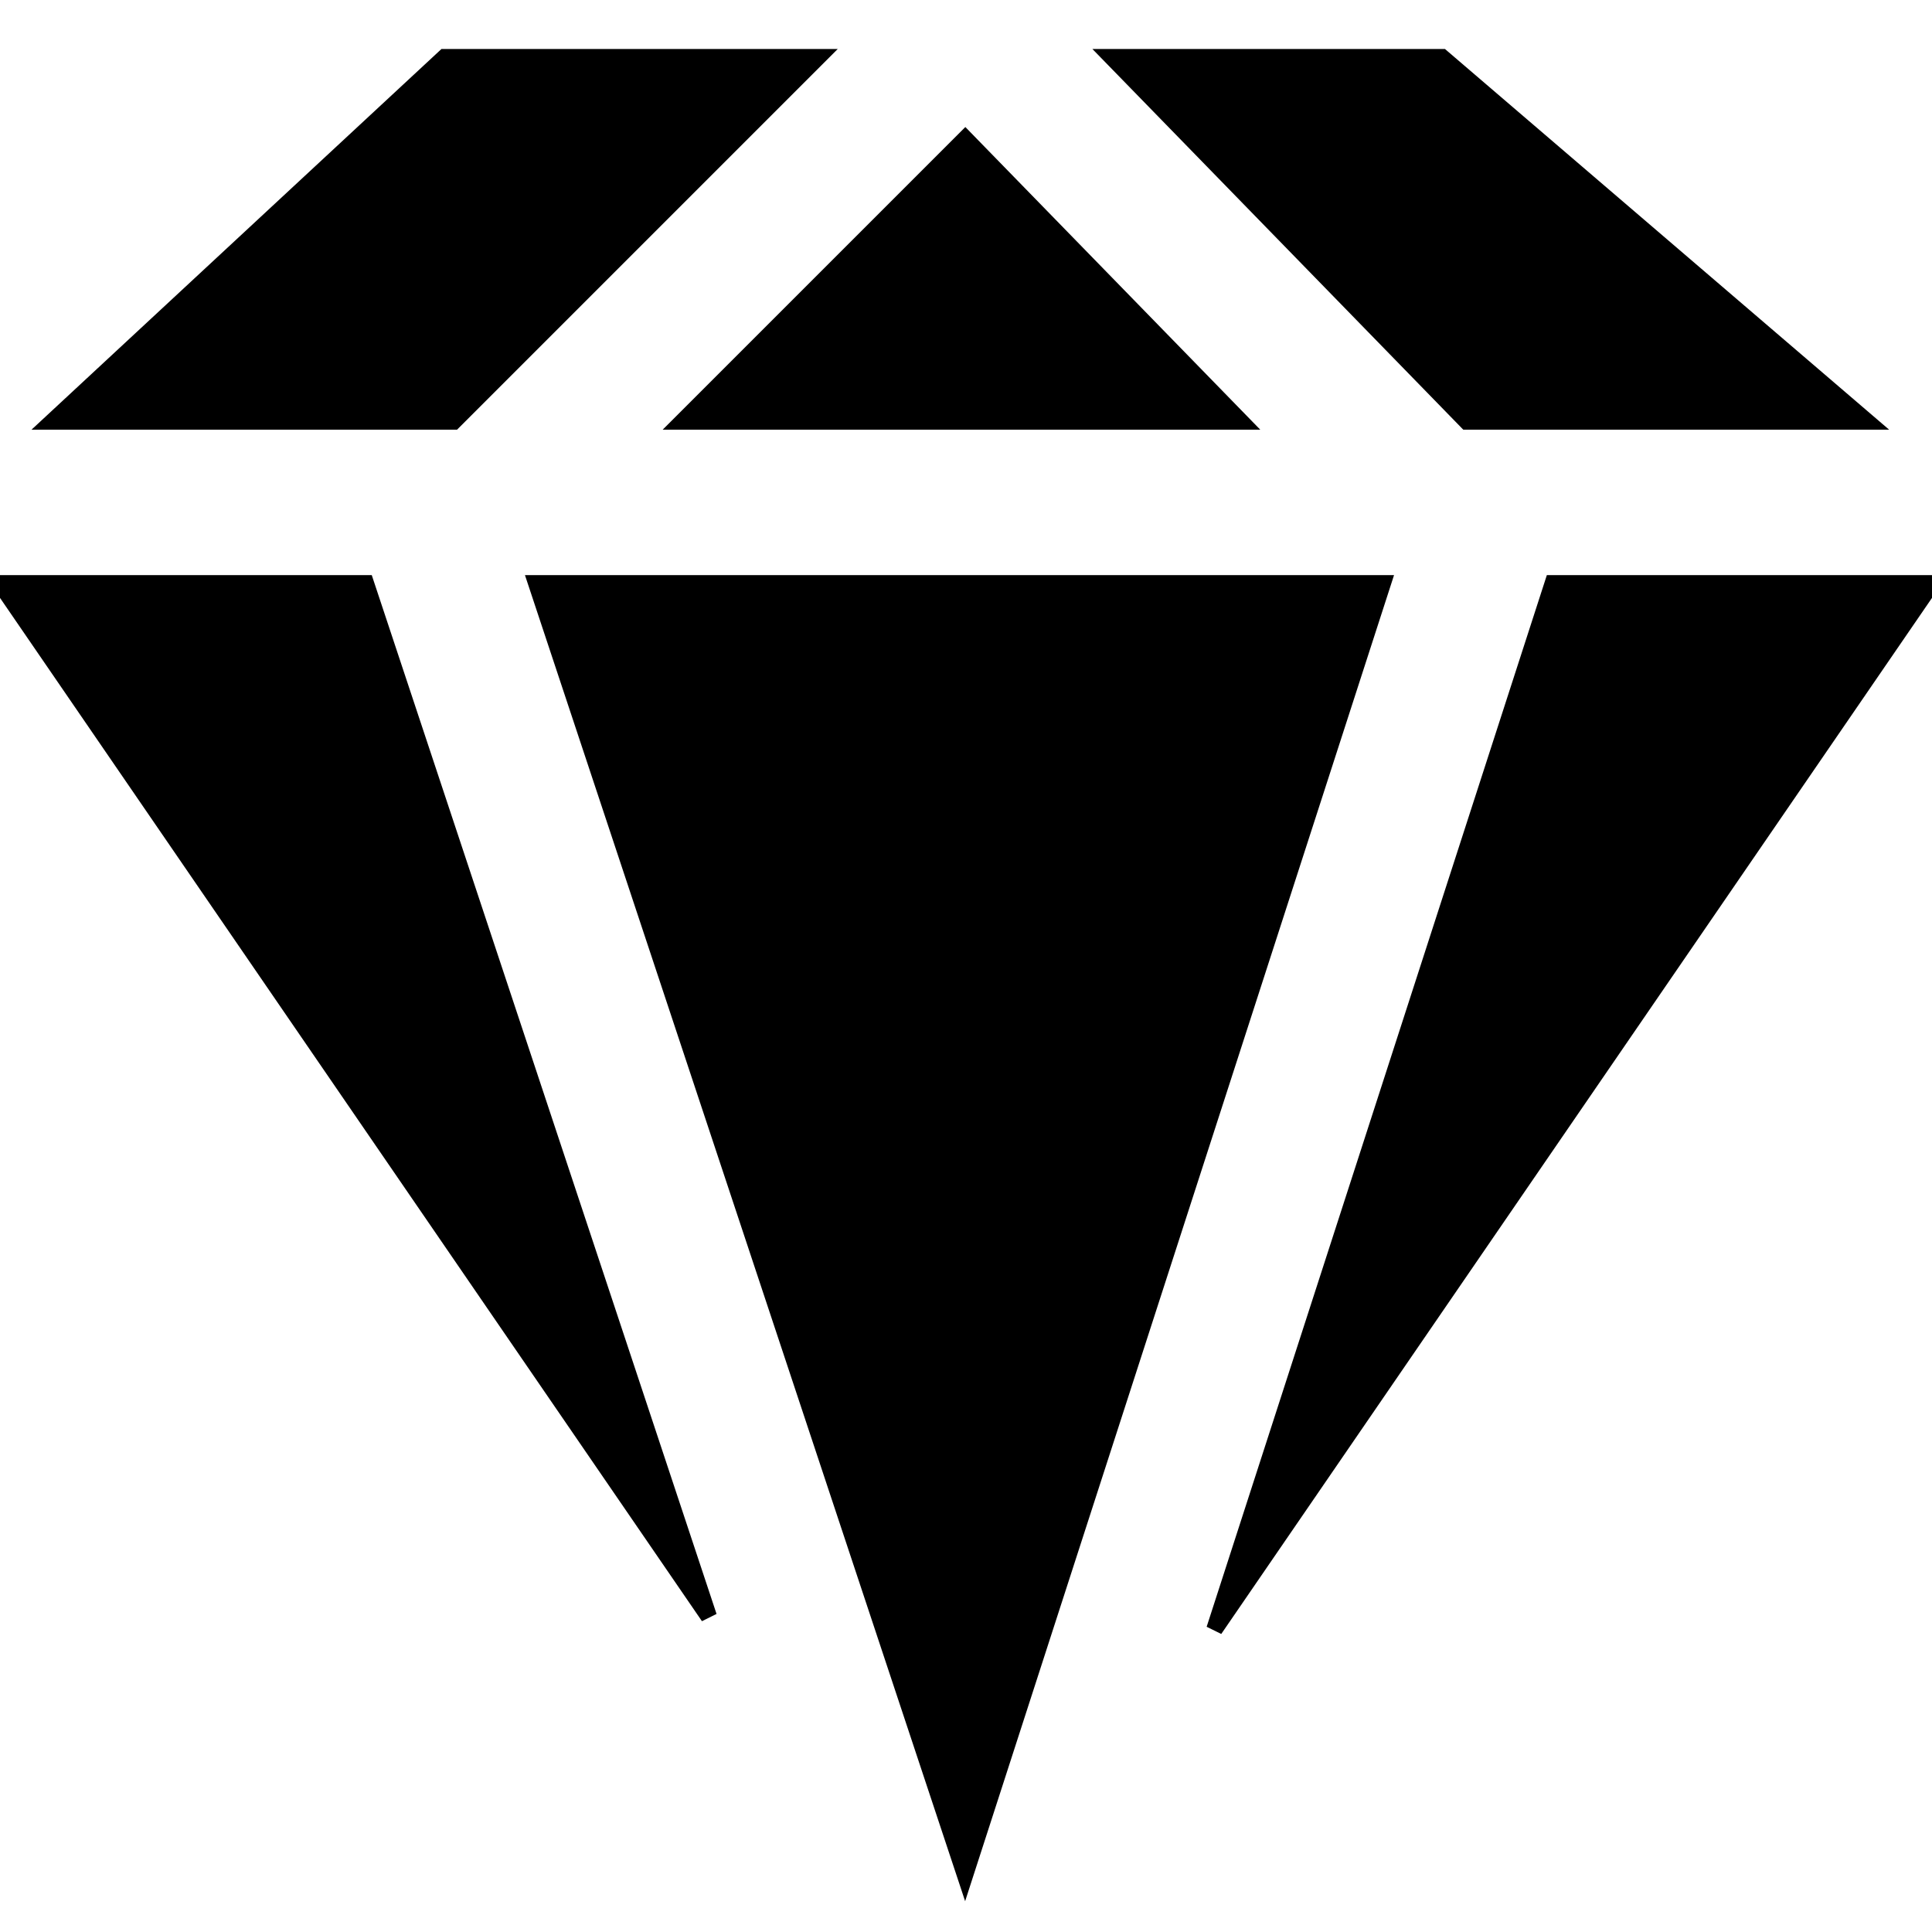
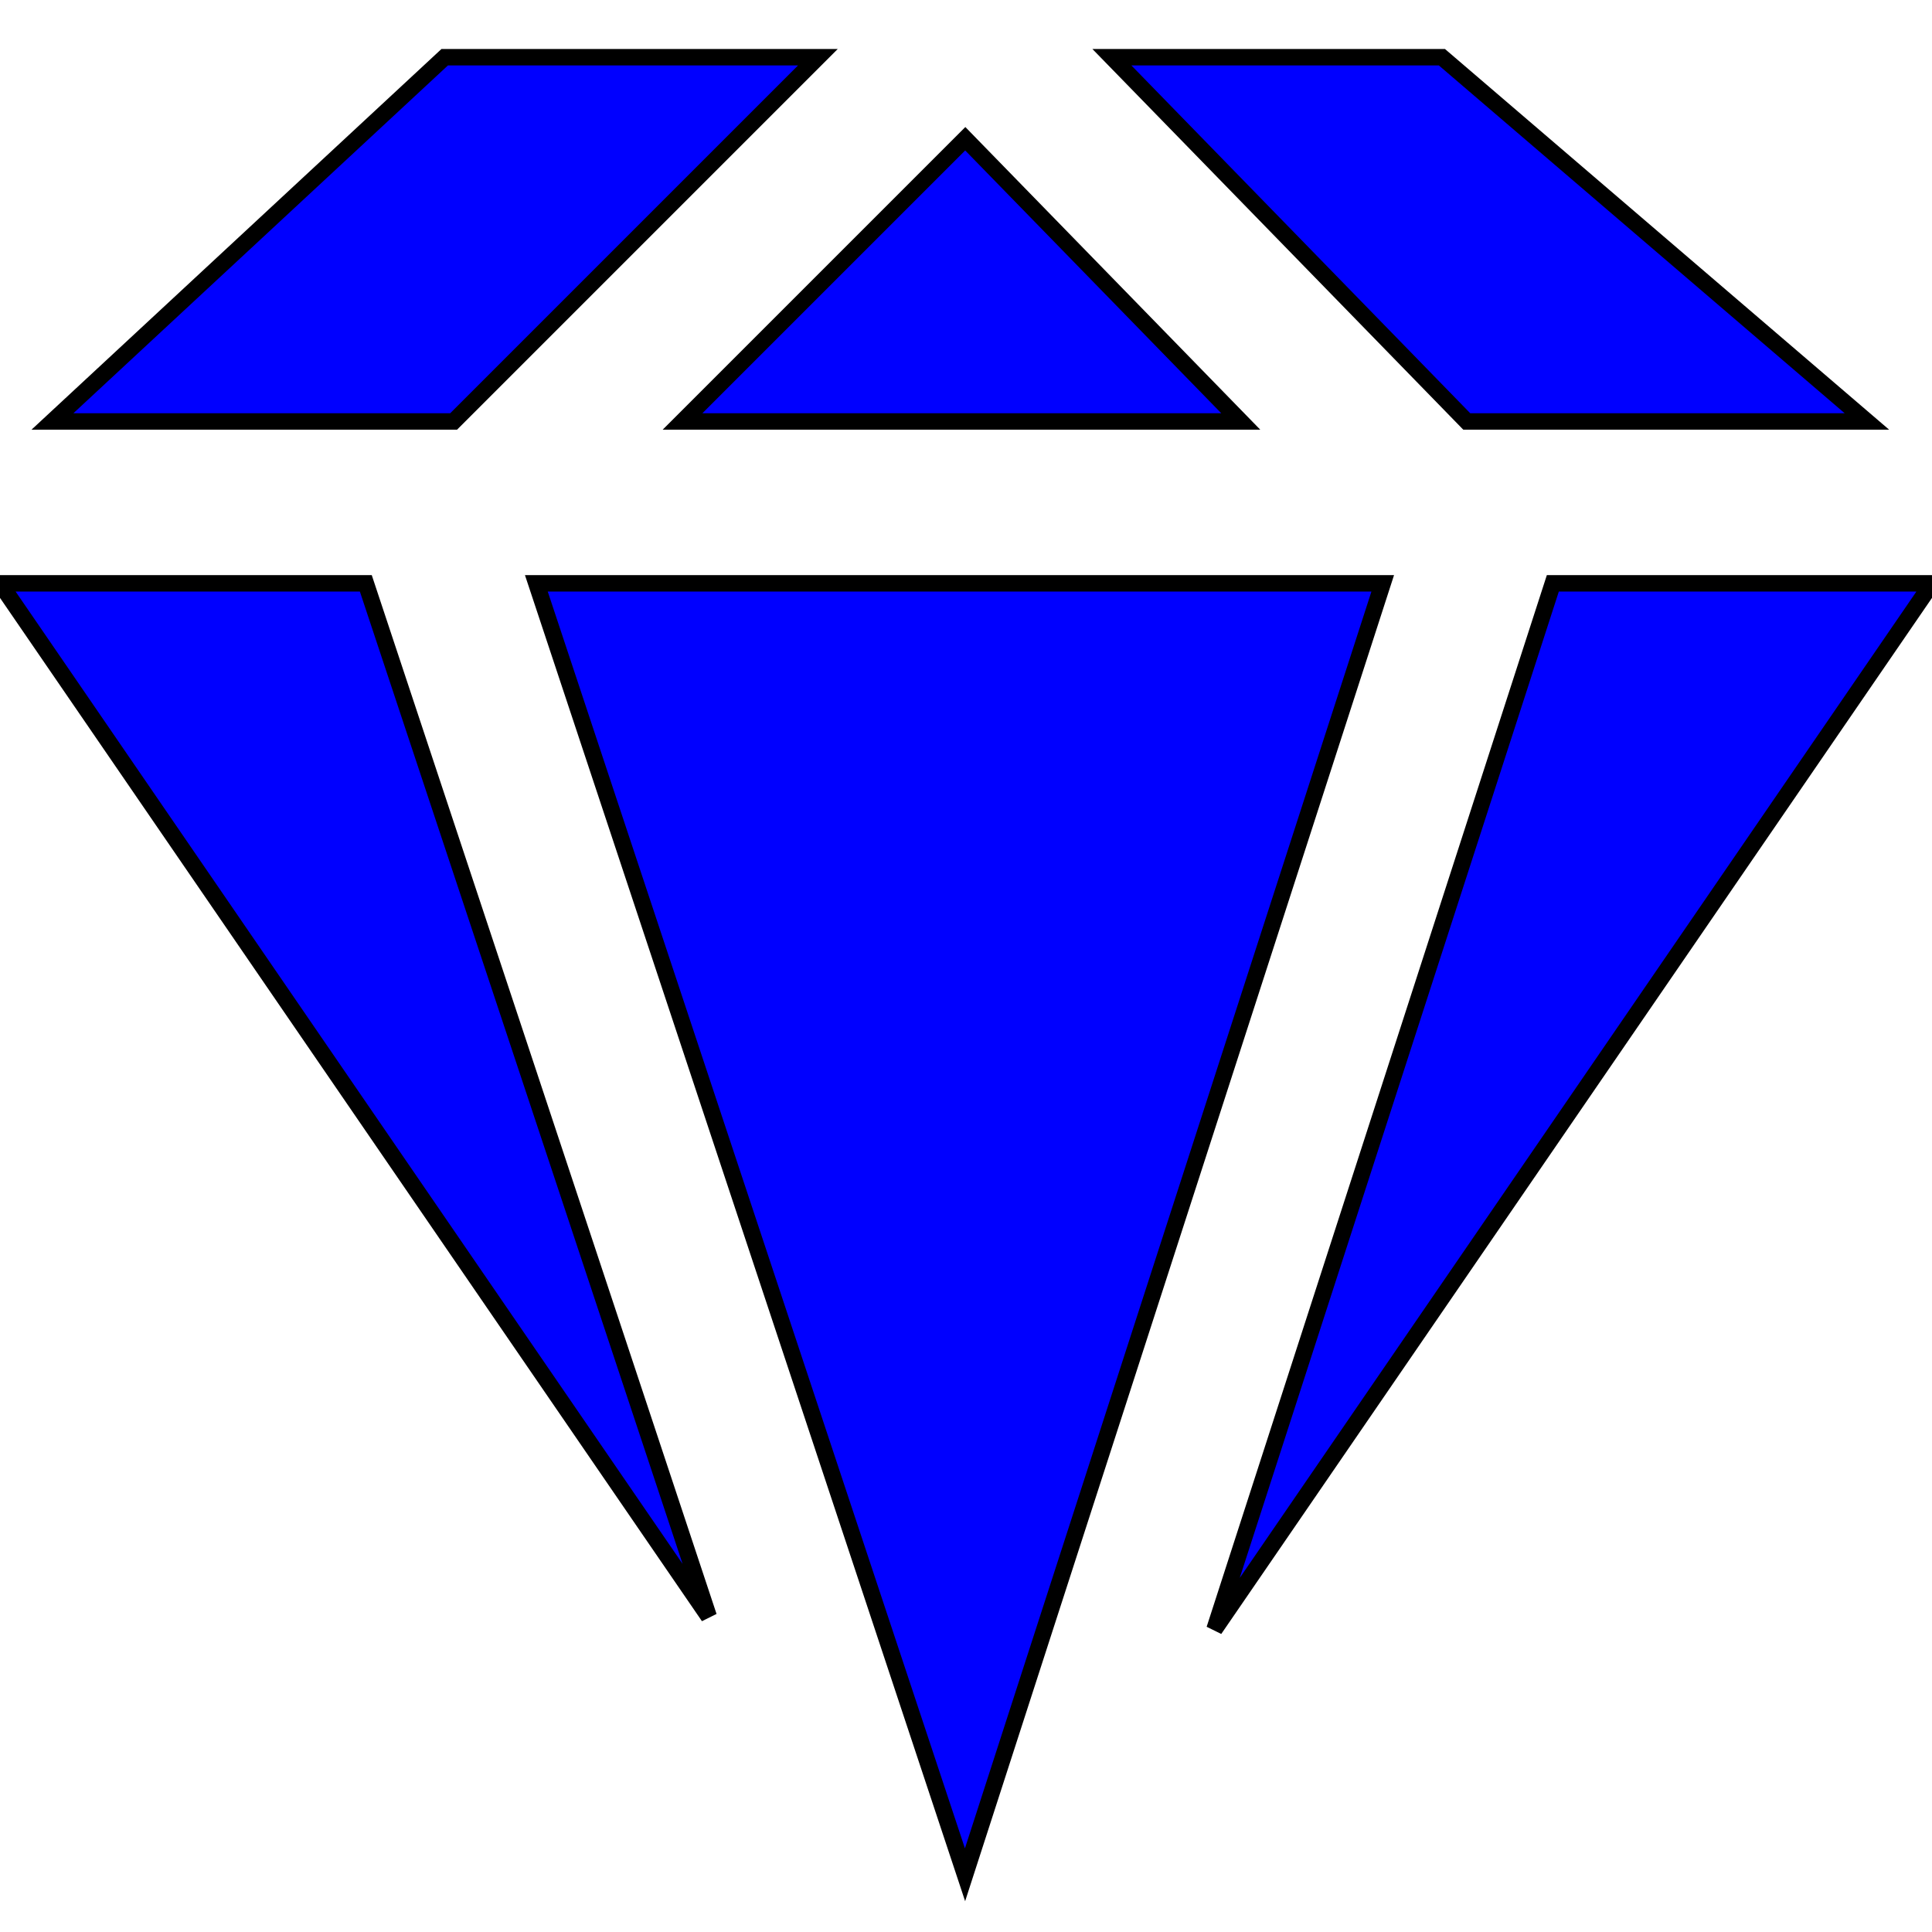
<svg xmlns="http://www.w3.org/2000/svg" version="1.1" id="Capa_1" x="0px" y="0px" width="293.538px" height="293.538px" viewBox="0 0 293.538 293.538" style="enable-background:new 0 0 293.538 293.538;" xml:space="preserve">
-   <polygon style="fill:#000000;stroke:#000000;stroke-width:2.5" points="210.084,88.631 146.622,284.844 81.491,88.631   " />
-   <polygon style="fill:#000000;stroke:#000000;stroke-width:2.5" points="103.7,64.035 146.658,21.08 188.515,64.035   " />
-   <polygon style="fill:#000000;stroke:#000000;stroke-width:2.5" points="55.581,88.631 107.681,245.608 0,88.631   " />
-   <polygon style="fill:#000000;stroke:#000000;stroke-width:2.5" points="235.929,88.631 293.538,88.631 184.521,247.548   " />
-   <polygon style="fill:#000000;stroke:#000000;stroke-width:2.5" points="283.648,64.035 222.851,64.035 168.938,8.695 219.079,8.695   " />
-   <polygon style="fill:#000000;stroke:#000000;stroke-width:2.5" points="67.563,8.695 124.263,8.695 68.923,64.035 7.969,64.035   " />
+   <polygon style="fill:#0000ff;stroke:#000000;stroke-width:2.5" points="210.084,88.631 146.622,284.844 81.491,88.631   " />
+   <polygon style="fill:#0000ff;stroke:#000000;stroke-width:2.5" points="103.7,64.035 146.658,21.08 188.515,64.035   " />
+   <polygon style="fill:#0000ff;stroke:#000000;stroke-width:2.5" points="55.581,88.631 107.681,245.608 0,88.631   " />
+   <polygon style="fill:#0000ff;stroke:#000000;stroke-width:2.5" points="235.929,88.631 293.538,88.631 184.521,247.548   " />
+   <polygon style="fill:#0000ff;stroke:#000000;stroke-width:2.5" points="283.648,64.035 222.851,64.035 168.938,8.695 219.079,8.695   " />
+   <polygon style="fill:#0000ff;stroke:#000000;stroke-width:2.5" points="67.563,8.695 124.263,8.695 68.923,64.035 7.969,64.035   " />
</svg>
